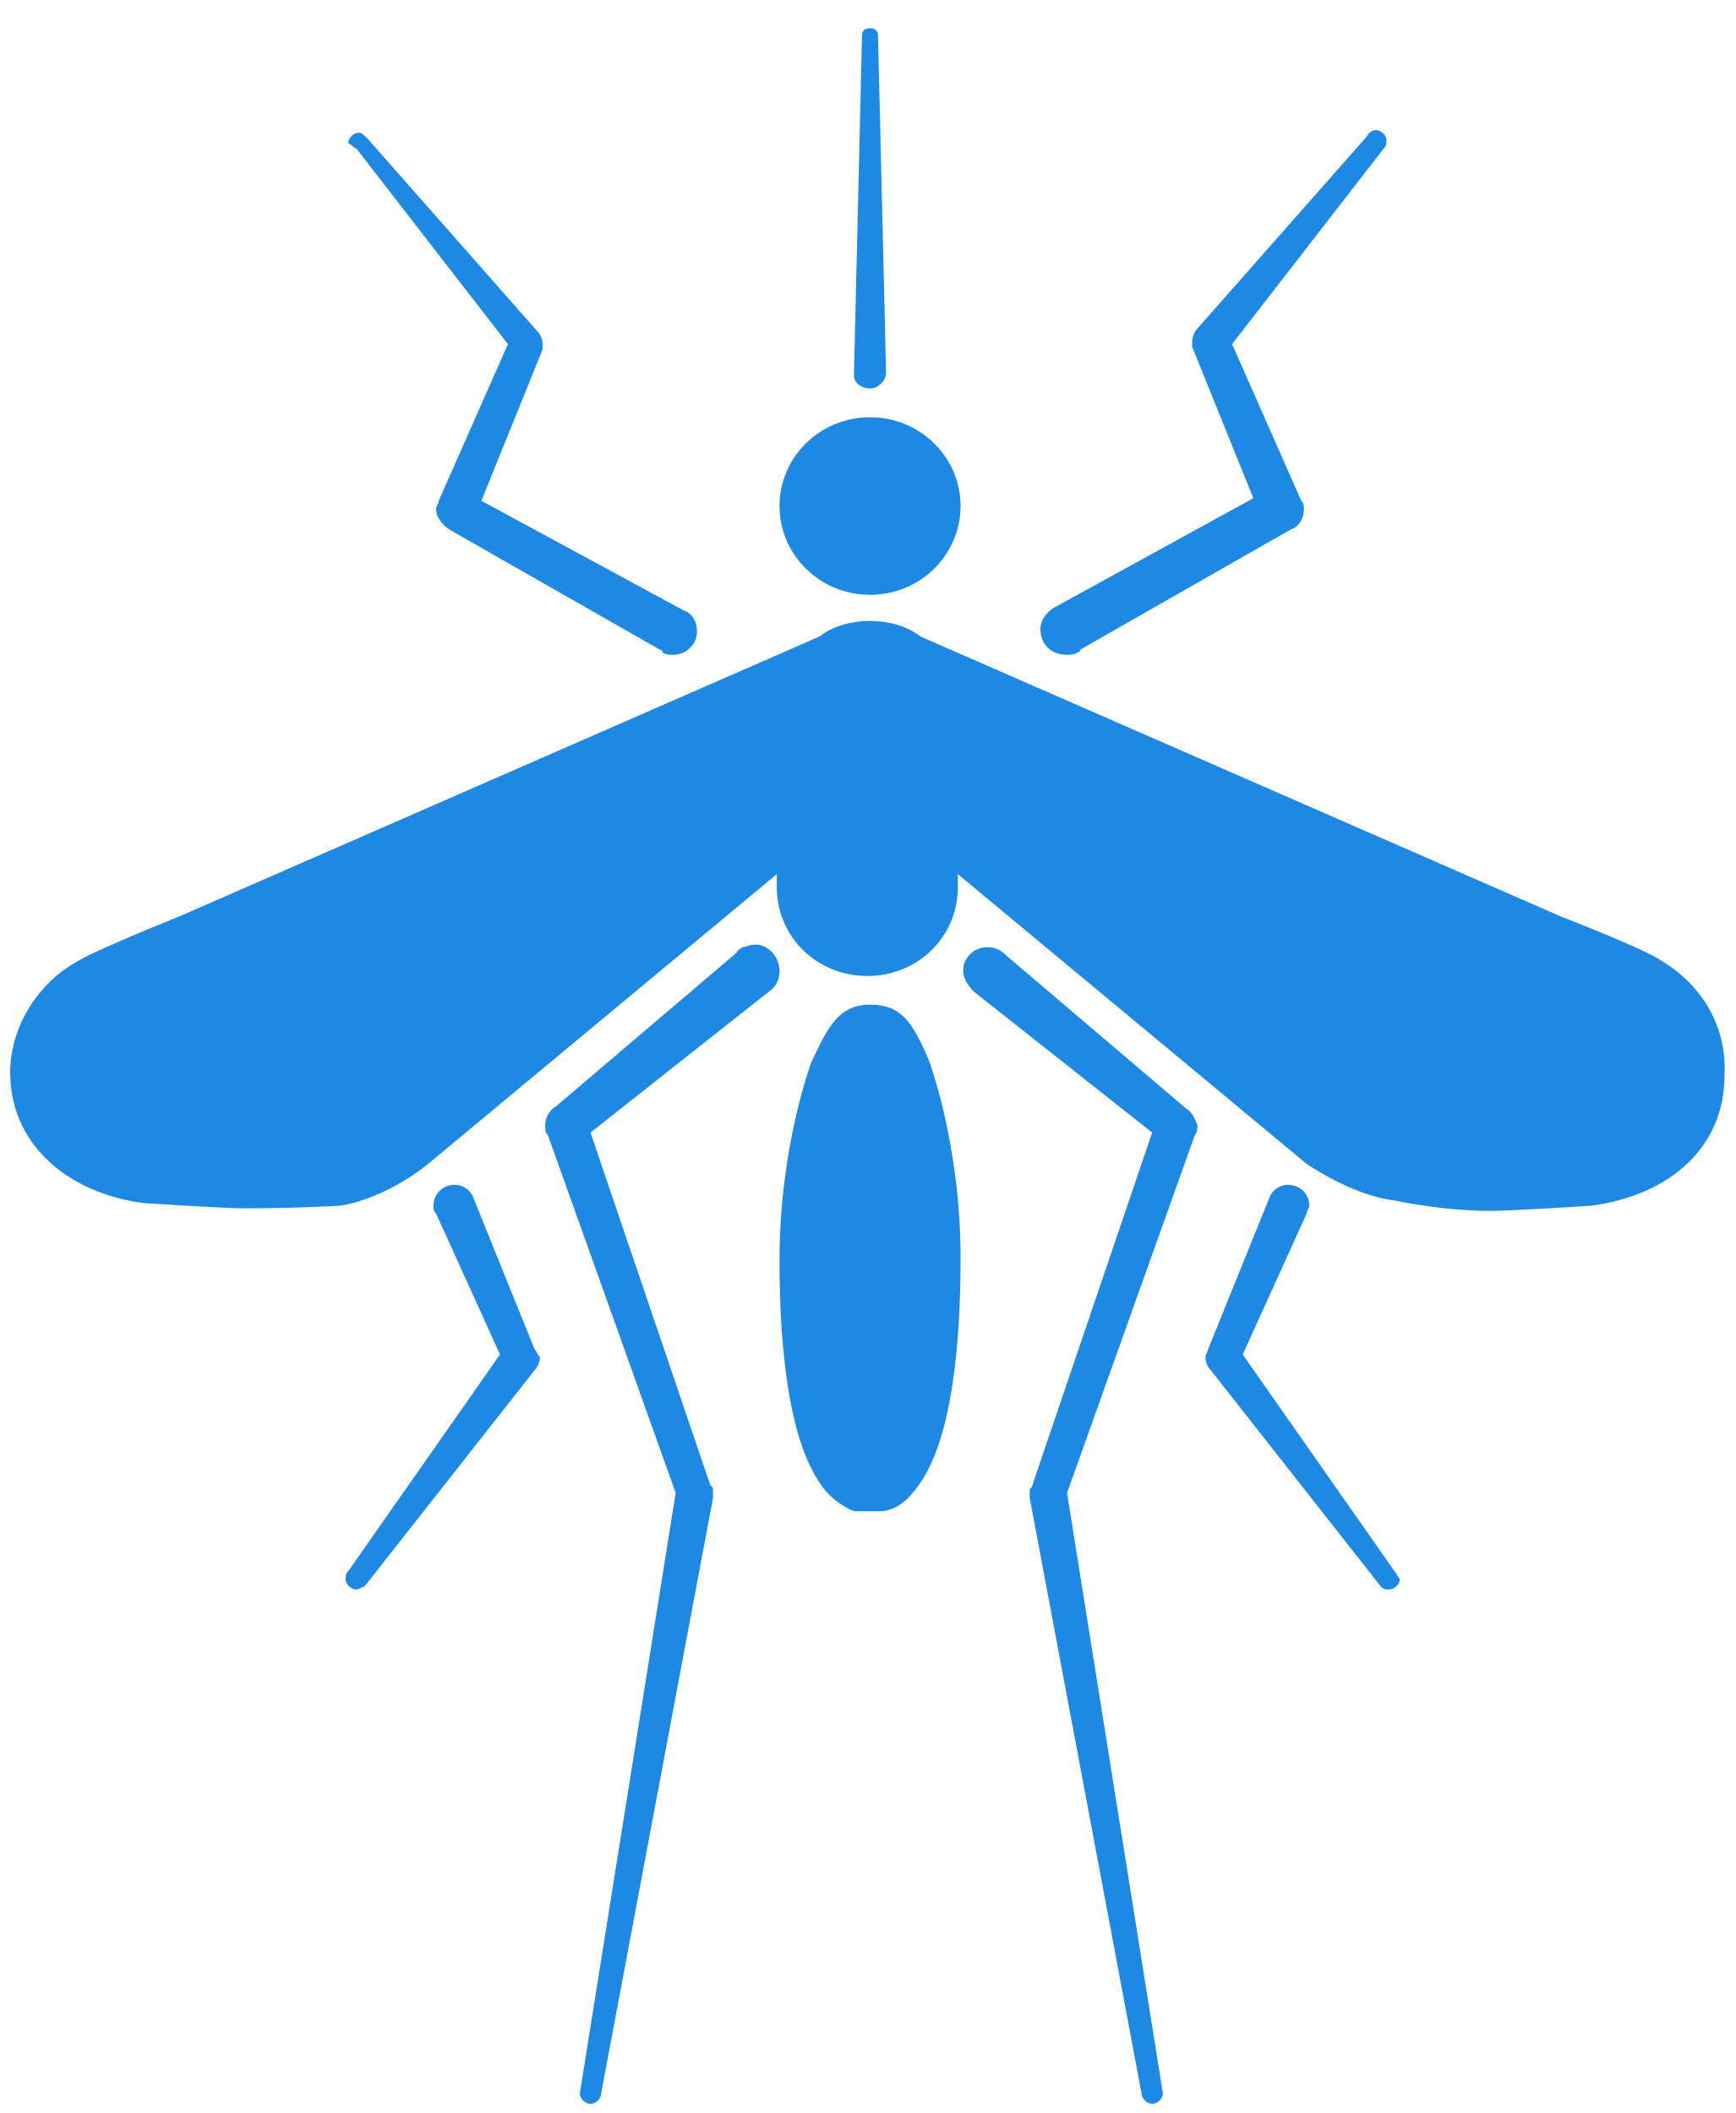
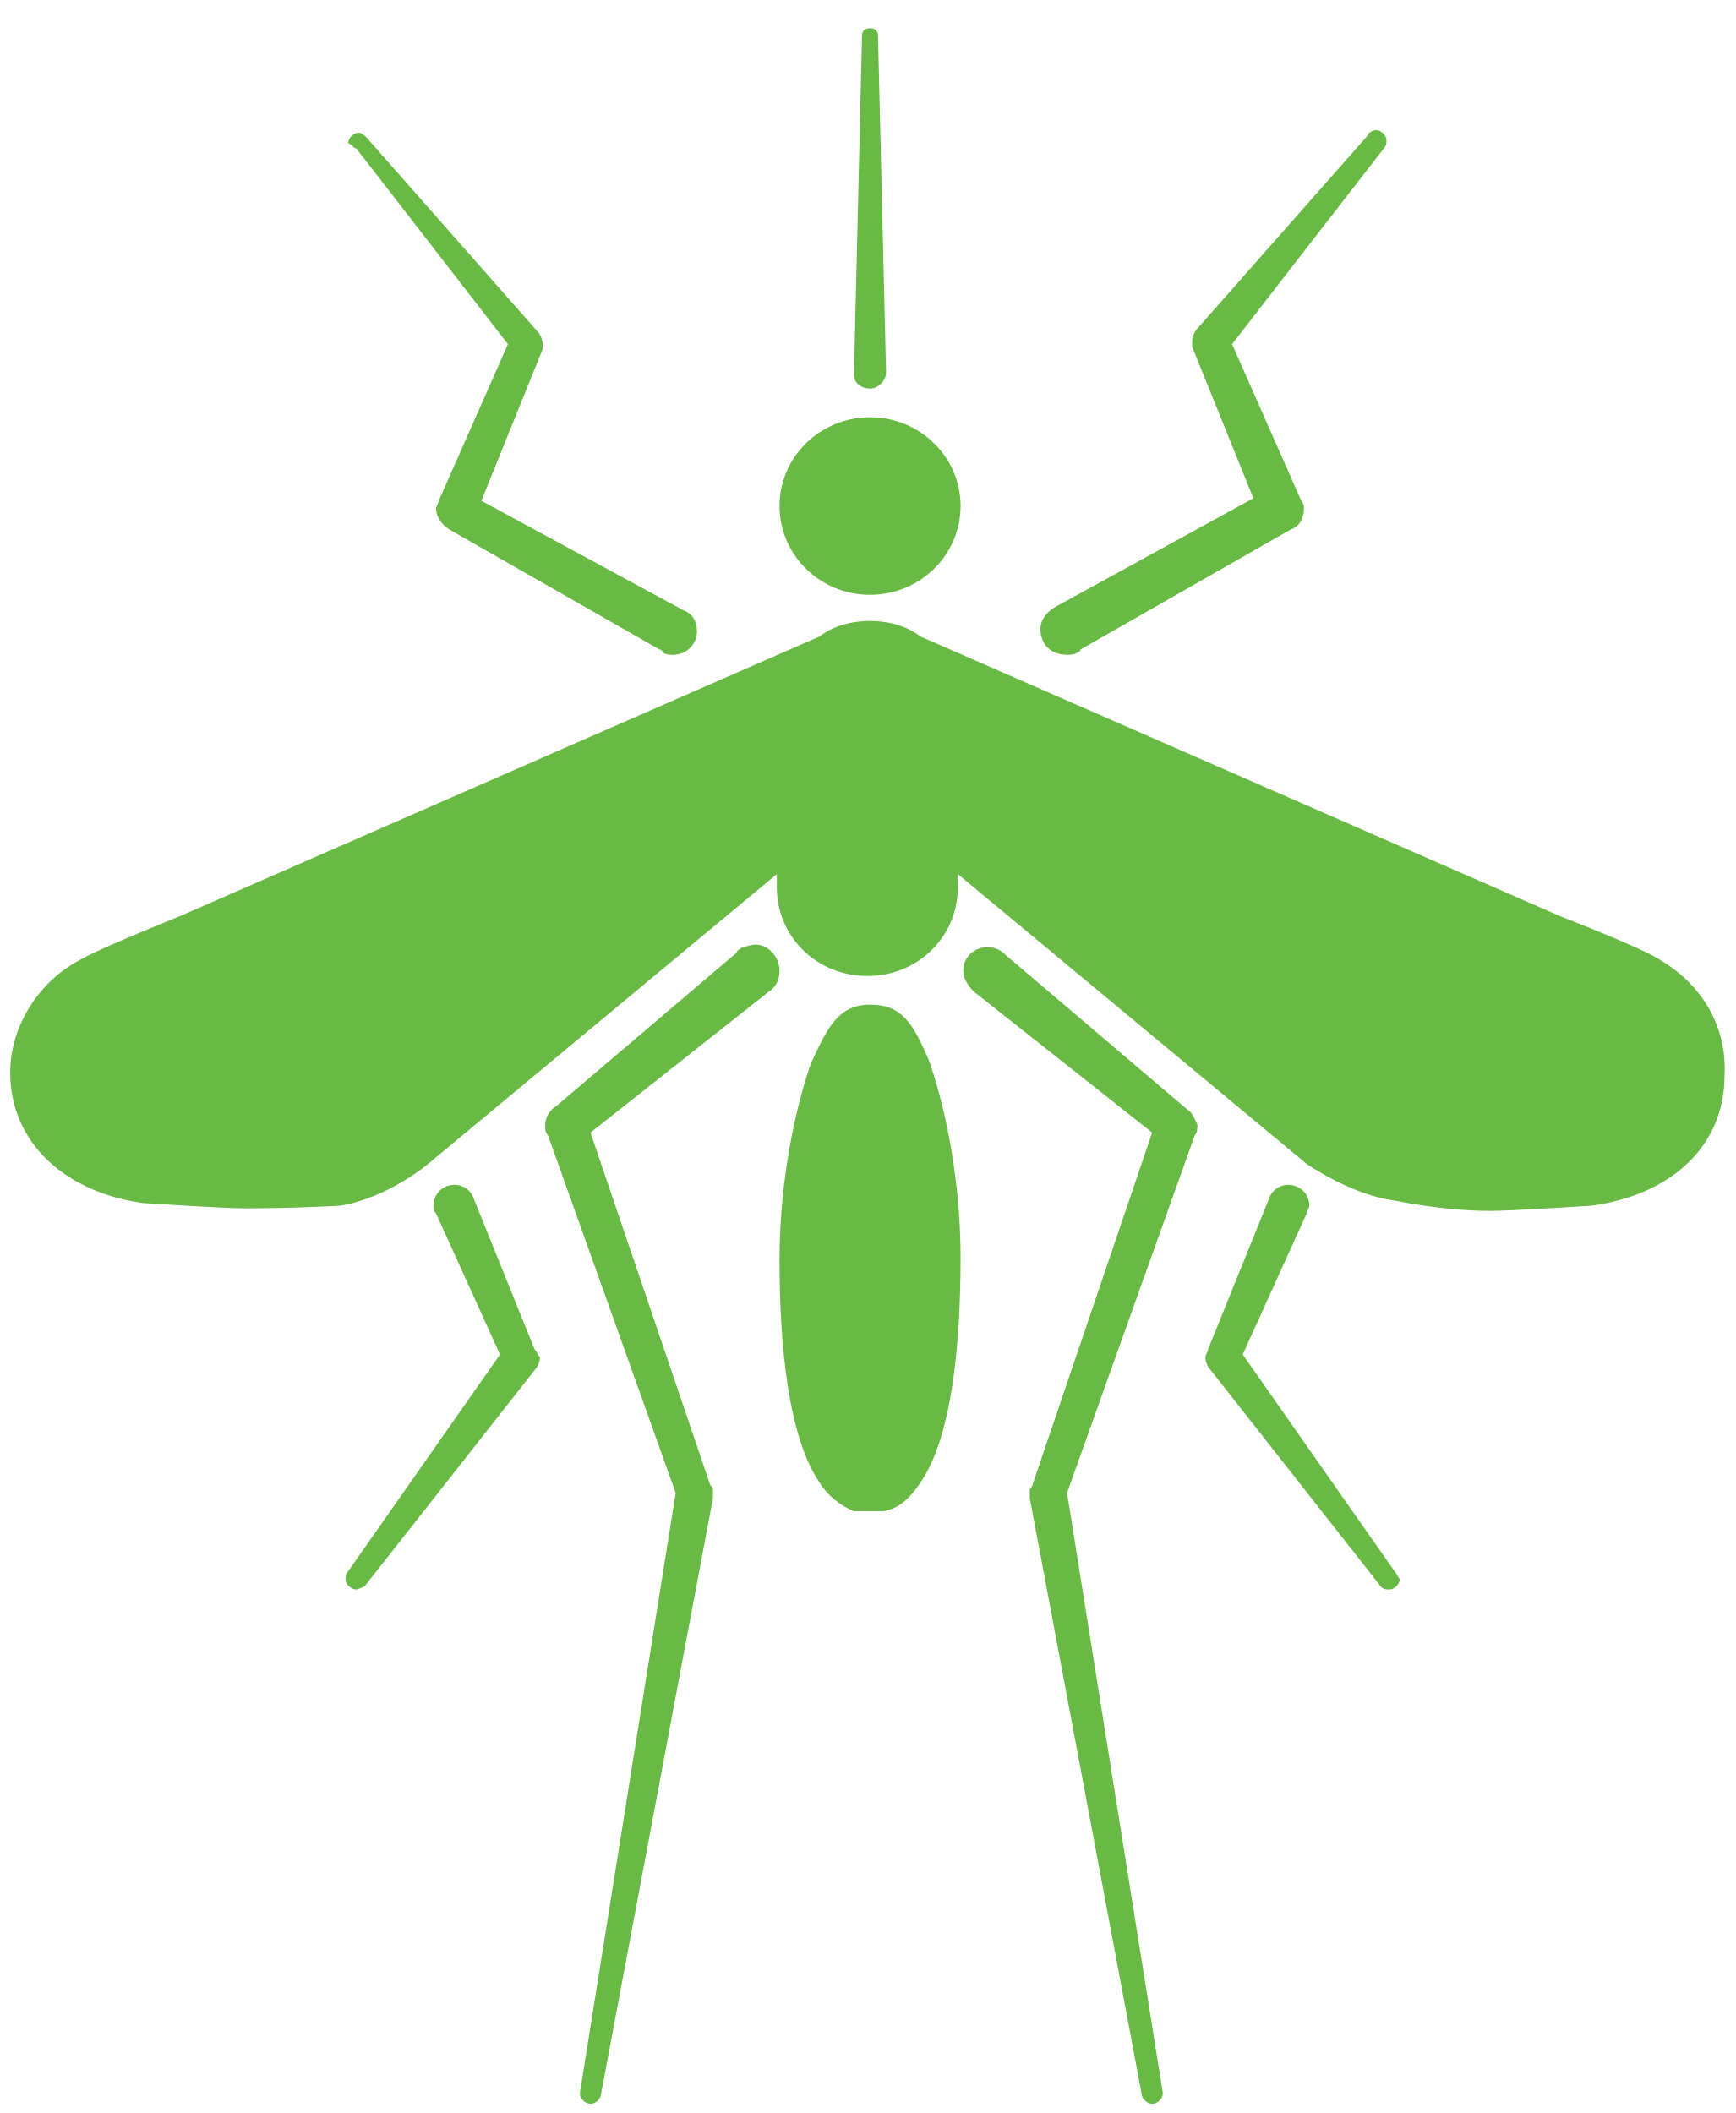
<svg xmlns="http://www.w3.org/2000/svg" width="23px" height="28px" viewBox="0 0 23 28" version="1.1">
  <defs />
  <g id="GdS-md" stroke="none" stroke-width="1" fill="none" fill-rule="evenodd">
-     <g id="14---dicas-de-saude" transform="translate(-254, -132)" fill="#1E88E5">
-       <g id="content" transform="translate(224, 1)">
-         <g id="Urgencias-e-emergencias" transform="translate(15, 125)">
+     <g id="14---dicas-de-saude" transform="translate(-254, -132)" fill="#68BA44">
+       <g id="Group" transform="translate(239, 126)">
+         <g id="Urgencias-e-emergencias">
          <g id="icon_zika" transform="translate(15, 6)">
            <path d="M11.529,5.529 C12.192,5.529 12.729,6.056 12.729,6.705 C12.729,7.355 12.192,7.882 11.529,7.882 C10.867,7.882 10.33,7.355 10.33,6.705 C10.33,6.056 10.867,5.529 11.529,5.529 Z M11.529,5.149 C11.635,5.149 11.741,5.045 11.741,4.941 L11.741,4.906 L11.635,0.478 C11.635,0.409 11.6,0.374 11.529,0.374 C11.459,0.374 11.423,0.409 11.423,0.478 L11.317,4.941 L11.317,4.976 C11.317,5.079 11.423,5.149 11.529,5.149 Z M11.529,13.313 C11.106,13.313 10.965,13.625 10.753,14.074 C10.753,14.074 10.33,15.181 10.33,16.704 C10.33,17.776 10.436,19.021 10.859,19.644 C10.965,19.817 11.141,19.956 11.317,20.025 L11.353,20.025 L11.423,20.025 L11.459,20.025 L11.529,20.025 L11.635,20.025 L11.706,20.025 C11.917,19.99 12.058,19.852 12.199,19.644 C12.623,19.021 12.729,17.776 12.729,16.669 C12.729,15.147 12.305,14.04 12.305,14.04 C12.094,13.555 11.952,13.313 11.529,13.313 Z M22.006,12.725 C22.006,12.725 21.901,12.621 20.666,12.137 L12.199,8.435 C12.023,8.297 11.776,8.228 11.529,8.228 C11.282,8.228 11.035,8.297 10.859,8.435 L2.392,12.137 C1.193,12.621 1.052,12.725 1.052,12.725 C0.523,13.002 0.135,13.59 0.135,14.213 C0.135,15.147 0.875,15.804 1.898,15.942 C1.898,15.942 2.957,16.012 3.239,16.012 C3.909,16.012 4.509,15.977 4.509,15.977 C5.144,15.873 5.673,15.423 5.673,15.423 L10.294,11.583 L10.294,11.756 C10.294,12.414 10.824,12.933 11.494,12.933 C12.164,12.933 12.693,12.414 12.693,11.756 L12.693,11.583 L17.315,15.423 C17.315,15.423 17.914,15.839 18.479,15.908 C18.479,15.908 19.114,16.046 19.749,16.046 C20.031,16.046 21.089,15.977 21.089,15.977 C22.112,15.839 22.853,15.216 22.853,14.247 C22.888,13.59 22.536,13.036 22.006,12.725 Z M4.721,1.966 L6.731,4.56 L5.814,6.636 C5.814,6.671 5.779,6.705 5.779,6.74 C5.779,6.844 5.849,6.948 5.955,7.017 L8.742,8.608 C8.742,8.608 8.778,8.608 8.778,8.643 C8.813,8.677 8.883,8.677 8.919,8.677 C9.095,8.677 9.236,8.539 9.236,8.366 C9.236,8.228 9.166,8.124 9.06,8.089 L6.379,6.636 L7.19,4.63 L7.19,4.56 C7.19,4.491 7.155,4.422 7.119,4.388 L4.862,1.827 C4.826,1.793 4.791,1.758 4.756,1.758 C4.685,1.758 4.615,1.827 4.615,1.897 C4.685,1.931 4.685,1.966 4.721,1.966 Z M14.14,8.677 C14.175,8.677 14.245,8.677 14.281,8.643 C14.281,8.643 14.316,8.643 14.316,8.608 L17.103,7.017 C17.209,6.982 17.279,6.878 17.279,6.74 C17.279,6.705 17.279,6.671 17.244,6.636 L16.327,4.56 L18.338,1.966 C18.373,1.931 18.373,1.897 18.373,1.862 C18.373,1.793 18.302,1.724 18.232,1.724 C18.197,1.724 18.126,1.758 18.126,1.793 L15.868,4.353 C15.833,4.388 15.798,4.457 15.798,4.526 L15.798,4.595 L16.609,6.602 L13.963,8.055 C13.857,8.124 13.787,8.228 13.787,8.331 C13.787,8.539 13.928,8.677 14.14,8.677 Z M10.012,12.517 C9.942,12.517 9.871,12.552 9.836,12.552 C9.801,12.587 9.765,12.587 9.765,12.621 L7.366,14.662 C7.296,14.697 7.225,14.801 7.225,14.905 C7.225,14.974 7.225,15.008 7.261,15.043 L8.954,19.783 L7.684,27.74 C7.684,27.809 7.754,27.878 7.825,27.878 C7.896,27.878 7.966,27.809 7.966,27.74 L9.448,19.852 L9.448,19.783 L9.448,19.748 C9.448,19.713 9.448,19.713 9.412,19.679 L7.825,15.008 L10.189,13.14 C10.294,13.071 10.33,12.967 10.33,12.863 C10.33,12.69 10.189,12.517 10.012,12.517 Z M7.084,17.88 L6.273,15.873 C6.238,15.769 6.132,15.7 6.026,15.7 C5.849,15.7 5.744,15.839 5.744,15.977 C5.744,16.012 5.744,16.046 5.779,16.081 L6.626,17.949 L4.615,20.82 C4.58,20.855 4.58,20.89 4.58,20.924 C4.58,20.993 4.65,21.063 4.721,21.063 C4.756,21.063 4.791,21.028 4.826,21.028 L7.084,18.157 C7.119,18.122 7.155,18.053 7.155,17.984 C7.119,17.949 7.119,17.914 7.084,17.88 Z M15.727,14.697 L13.328,12.656 C13.258,12.587 13.187,12.552 13.081,12.552 C12.905,12.552 12.764,12.69 12.764,12.863 C12.764,12.967 12.834,13.071 12.905,13.14 L15.268,15.008 L13.681,19.679 C13.681,19.713 13.646,19.713 13.646,19.748 L13.646,19.783 L13.646,19.852 L15.127,27.74 C15.127,27.809 15.198,27.878 15.268,27.878 C15.339,27.878 15.41,27.809 15.41,27.74 L14.14,19.783 L15.833,15.043 C15.868,15.008 15.868,14.939 15.868,14.905 C15.833,14.835 15.798,14.732 15.727,14.697 Z M18.479,20.82 L16.468,17.949 L17.315,16.081 C17.315,16.046 17.35,16.012 17.35,15.977 C17.35,15.804 17.209,15.7 17.068,15.7 C16.962,15.7 16.856,15.769 16.821,15.873 L16.009,17.88 C16.009,17.914 15.974,17.949 15.974,17.984 C15.974,18.053 16.009,18.122 16.045,18.157 L18.302,21.028 C18.338,21.063 18.373,21.063 18.408,21.063 C18.479,21.063 18.549,20.993 18.549,20.924 C18.514,20.89 18.514,20.855 18.479,20.82 Z" id="Fill-1" />
          </g>
        </g>
      </g>
    </g>
  </g>
</svg>
